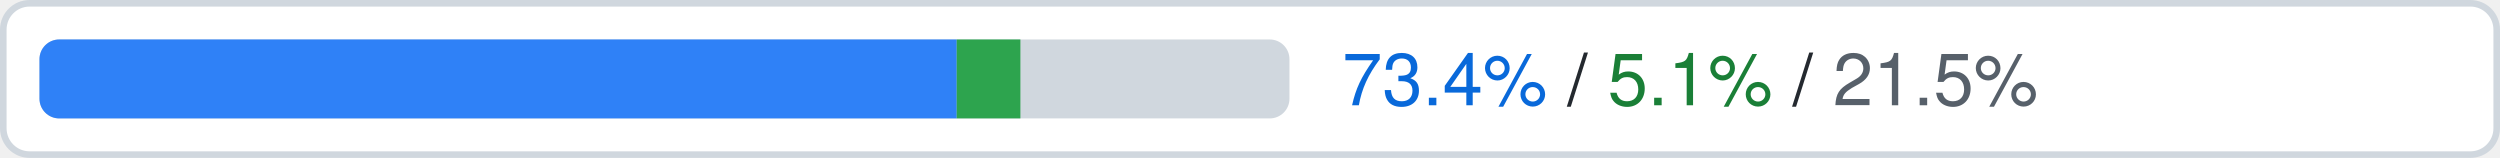
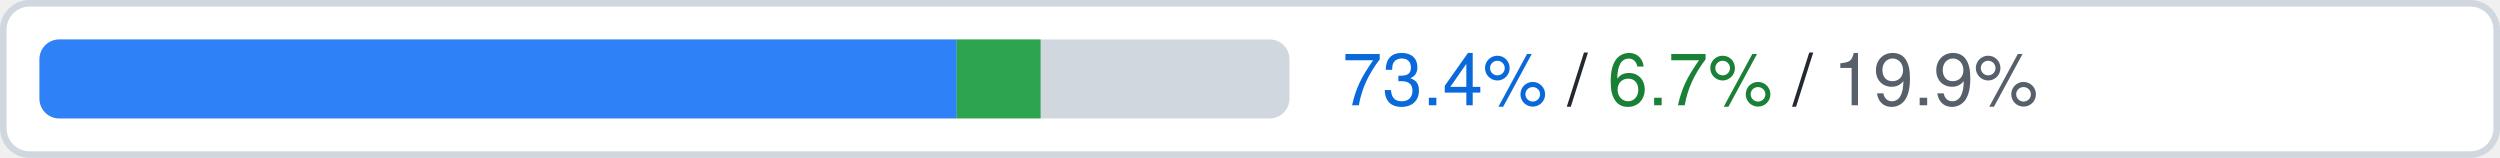
- <svg xmlns="http://www.w3.org/2000/svg" width="380" height="24" viewBox="0 0 380 24" role="img" aria-label="networksecurity.googleapis.com: official 73.4%, ours beyond official 5.1%, uncovered 21.5% of 432 attributes">
+ <svg xmlns="http://www.w3.org/2000/svg" width="380" height="24" viewBox="0 0 380 24" role="img" aria-label="networksecurity.googleapis.com: official 73.4%, ours beyond official 6.7%, uncovered 19.9% of 432 attributes">
  <rect x="0.5" y="0.5" width="379" height="23" rx="4" fill="#ffffff" stroke="#d0d7de" />
  <clipPath id="c">
    <rect x="6" y="6" width="190" height="12" rx="3" />
  </clipPath>
  <g clip-path="url(#c)">
    <rect x="6" y="6" width="190" height="12" fill="#d0d7de" />
    <rect x="6.00" y="6" width="139.42" height="12" fill="#2f81f7" />
-     <rect x="145.42" y="6" width="9.68" height="12" fill="#2da44e" />
+     <rect x="145.42" y="6" width="12.75" height="12" fill="#2da44e" />
  </g>
  <text x="204" y="16" font-family="-apple-system,BlinkMacSystemFont,Segoe UI,Helvetica,Arial,sans-serif" font-size="11" fill="#24292f">
-     <tspan fill="#0969da">73.4%</tspan> / <tspan fill="#1a7f37">5.1%</tspan> / <tspan fill="#57606a">21.5%</tspan>
+     <tspan fill="#0969da">73.4%</tspan> / <tspan fill="#1a7f37">6.7%</tspan> / <tspan fill="#57606a">19.9%</tspan>
  </text>
</svg>
